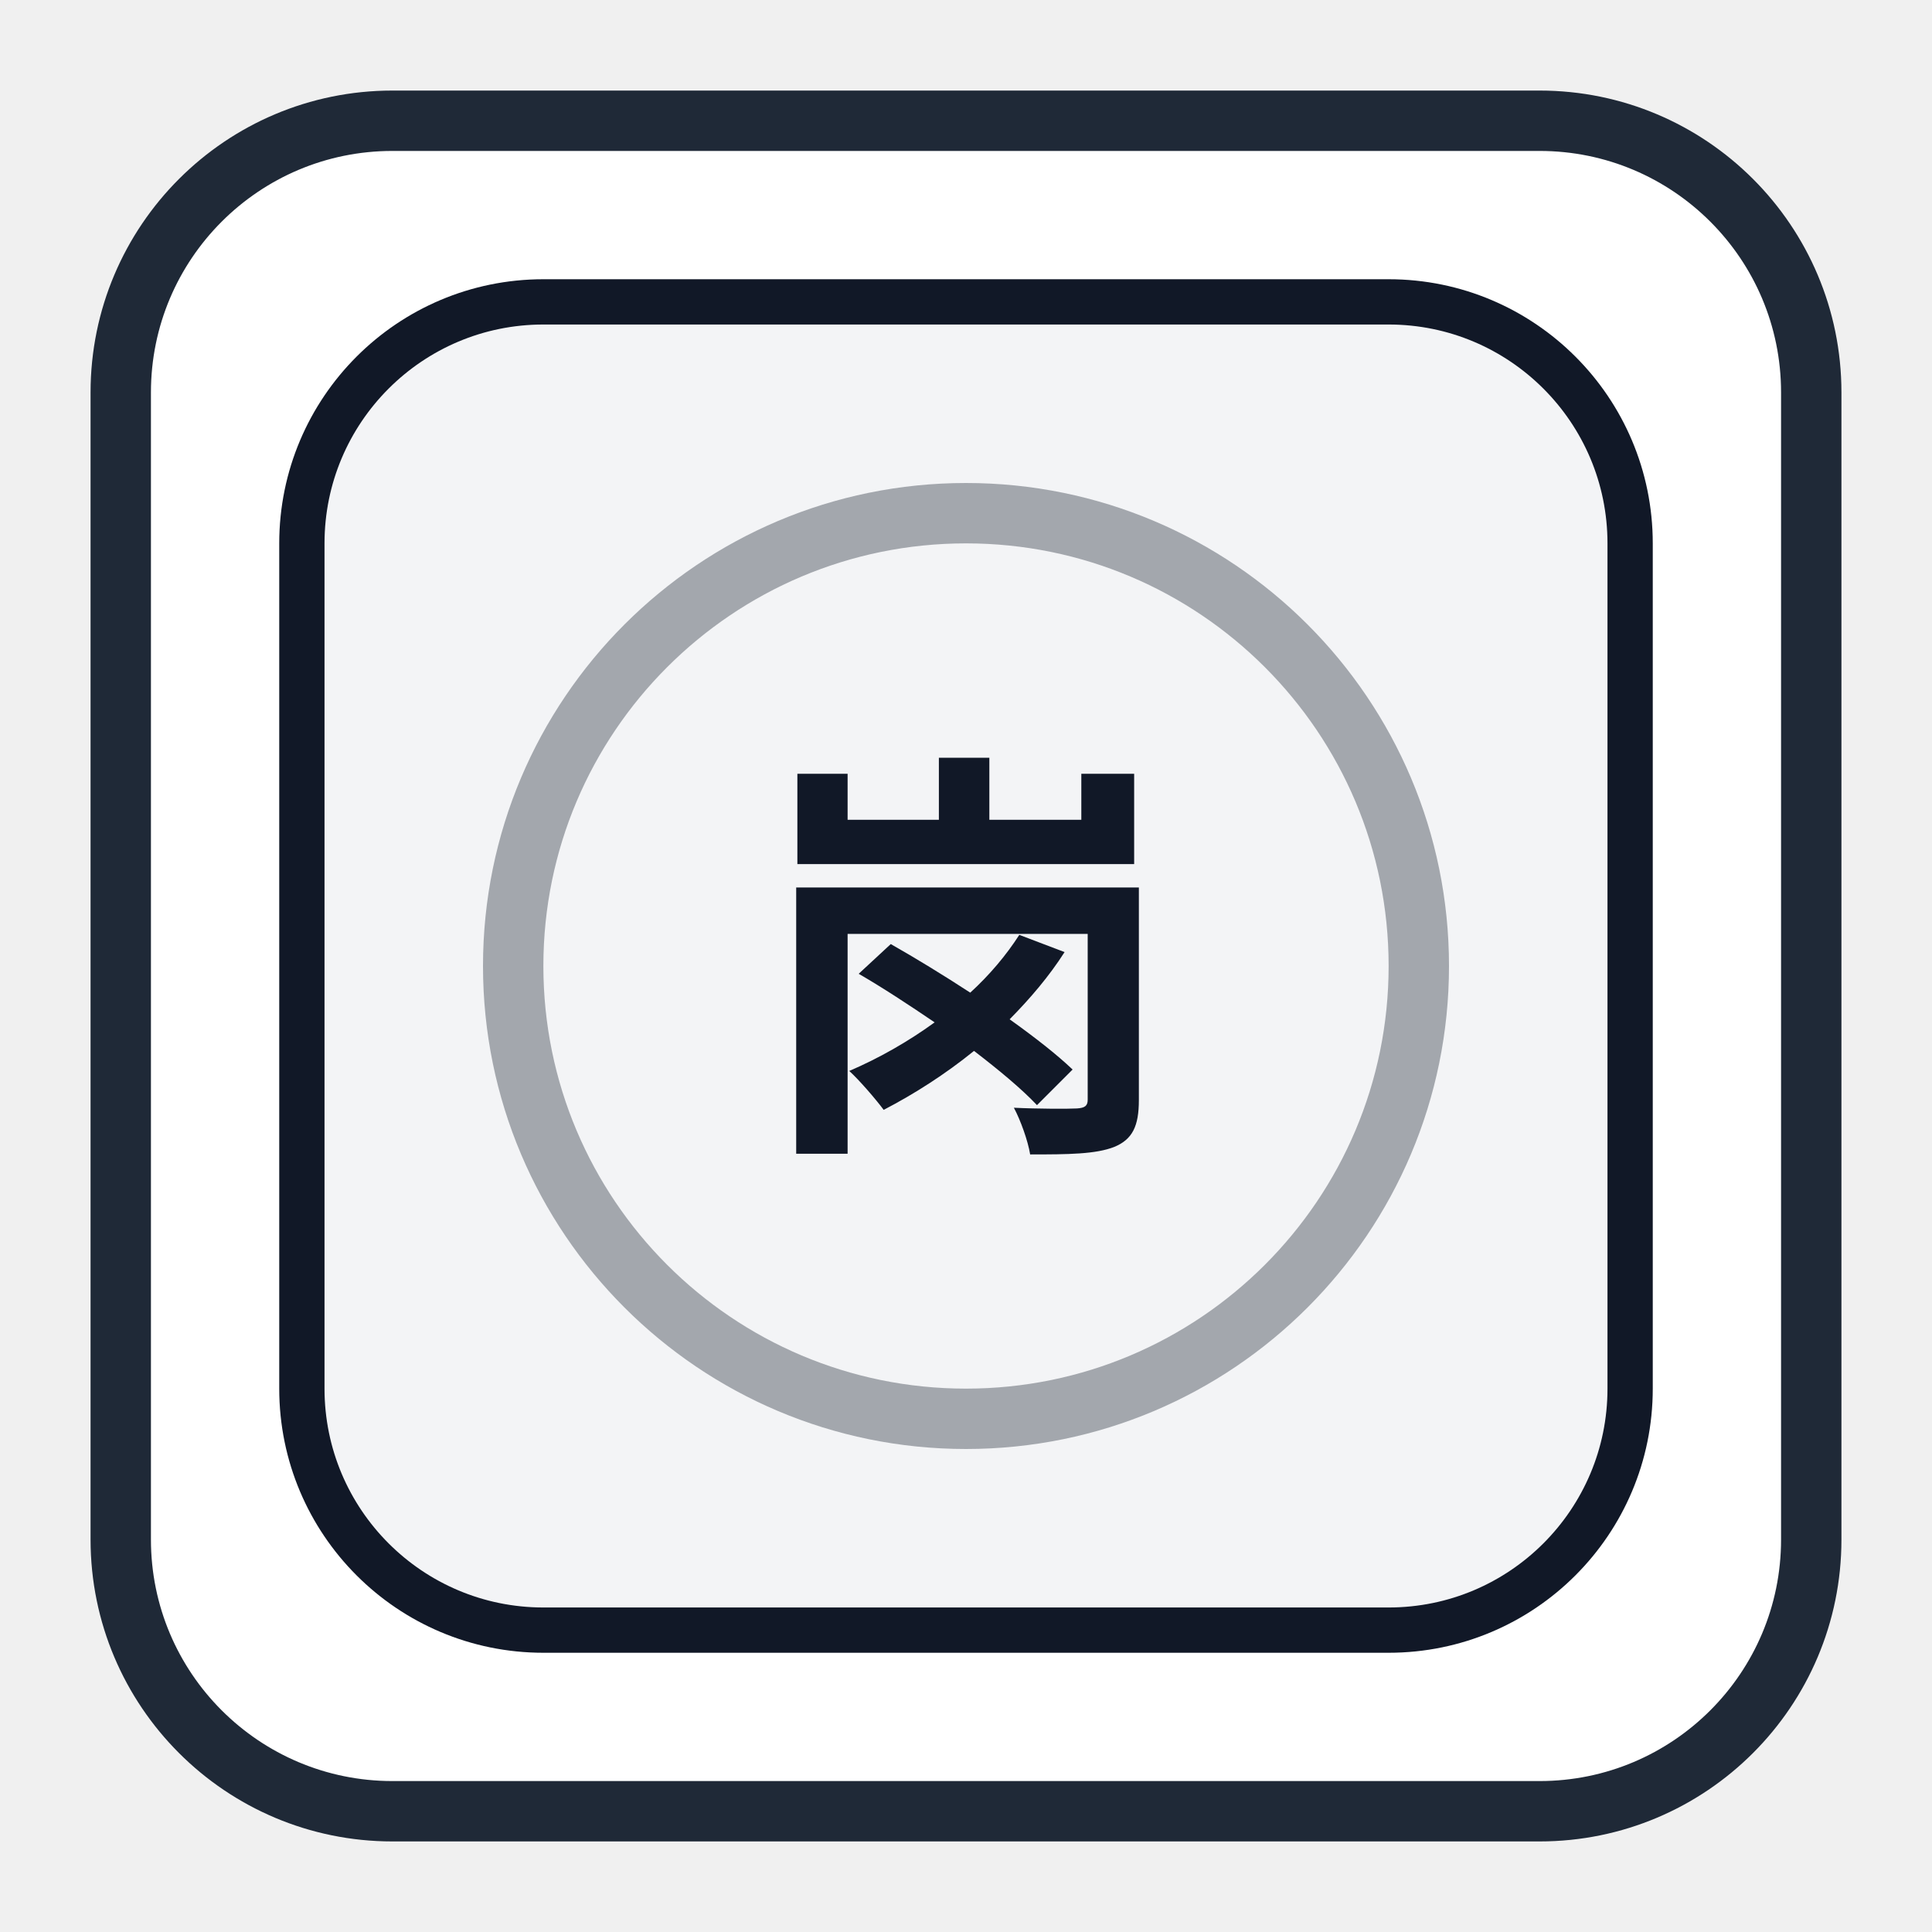
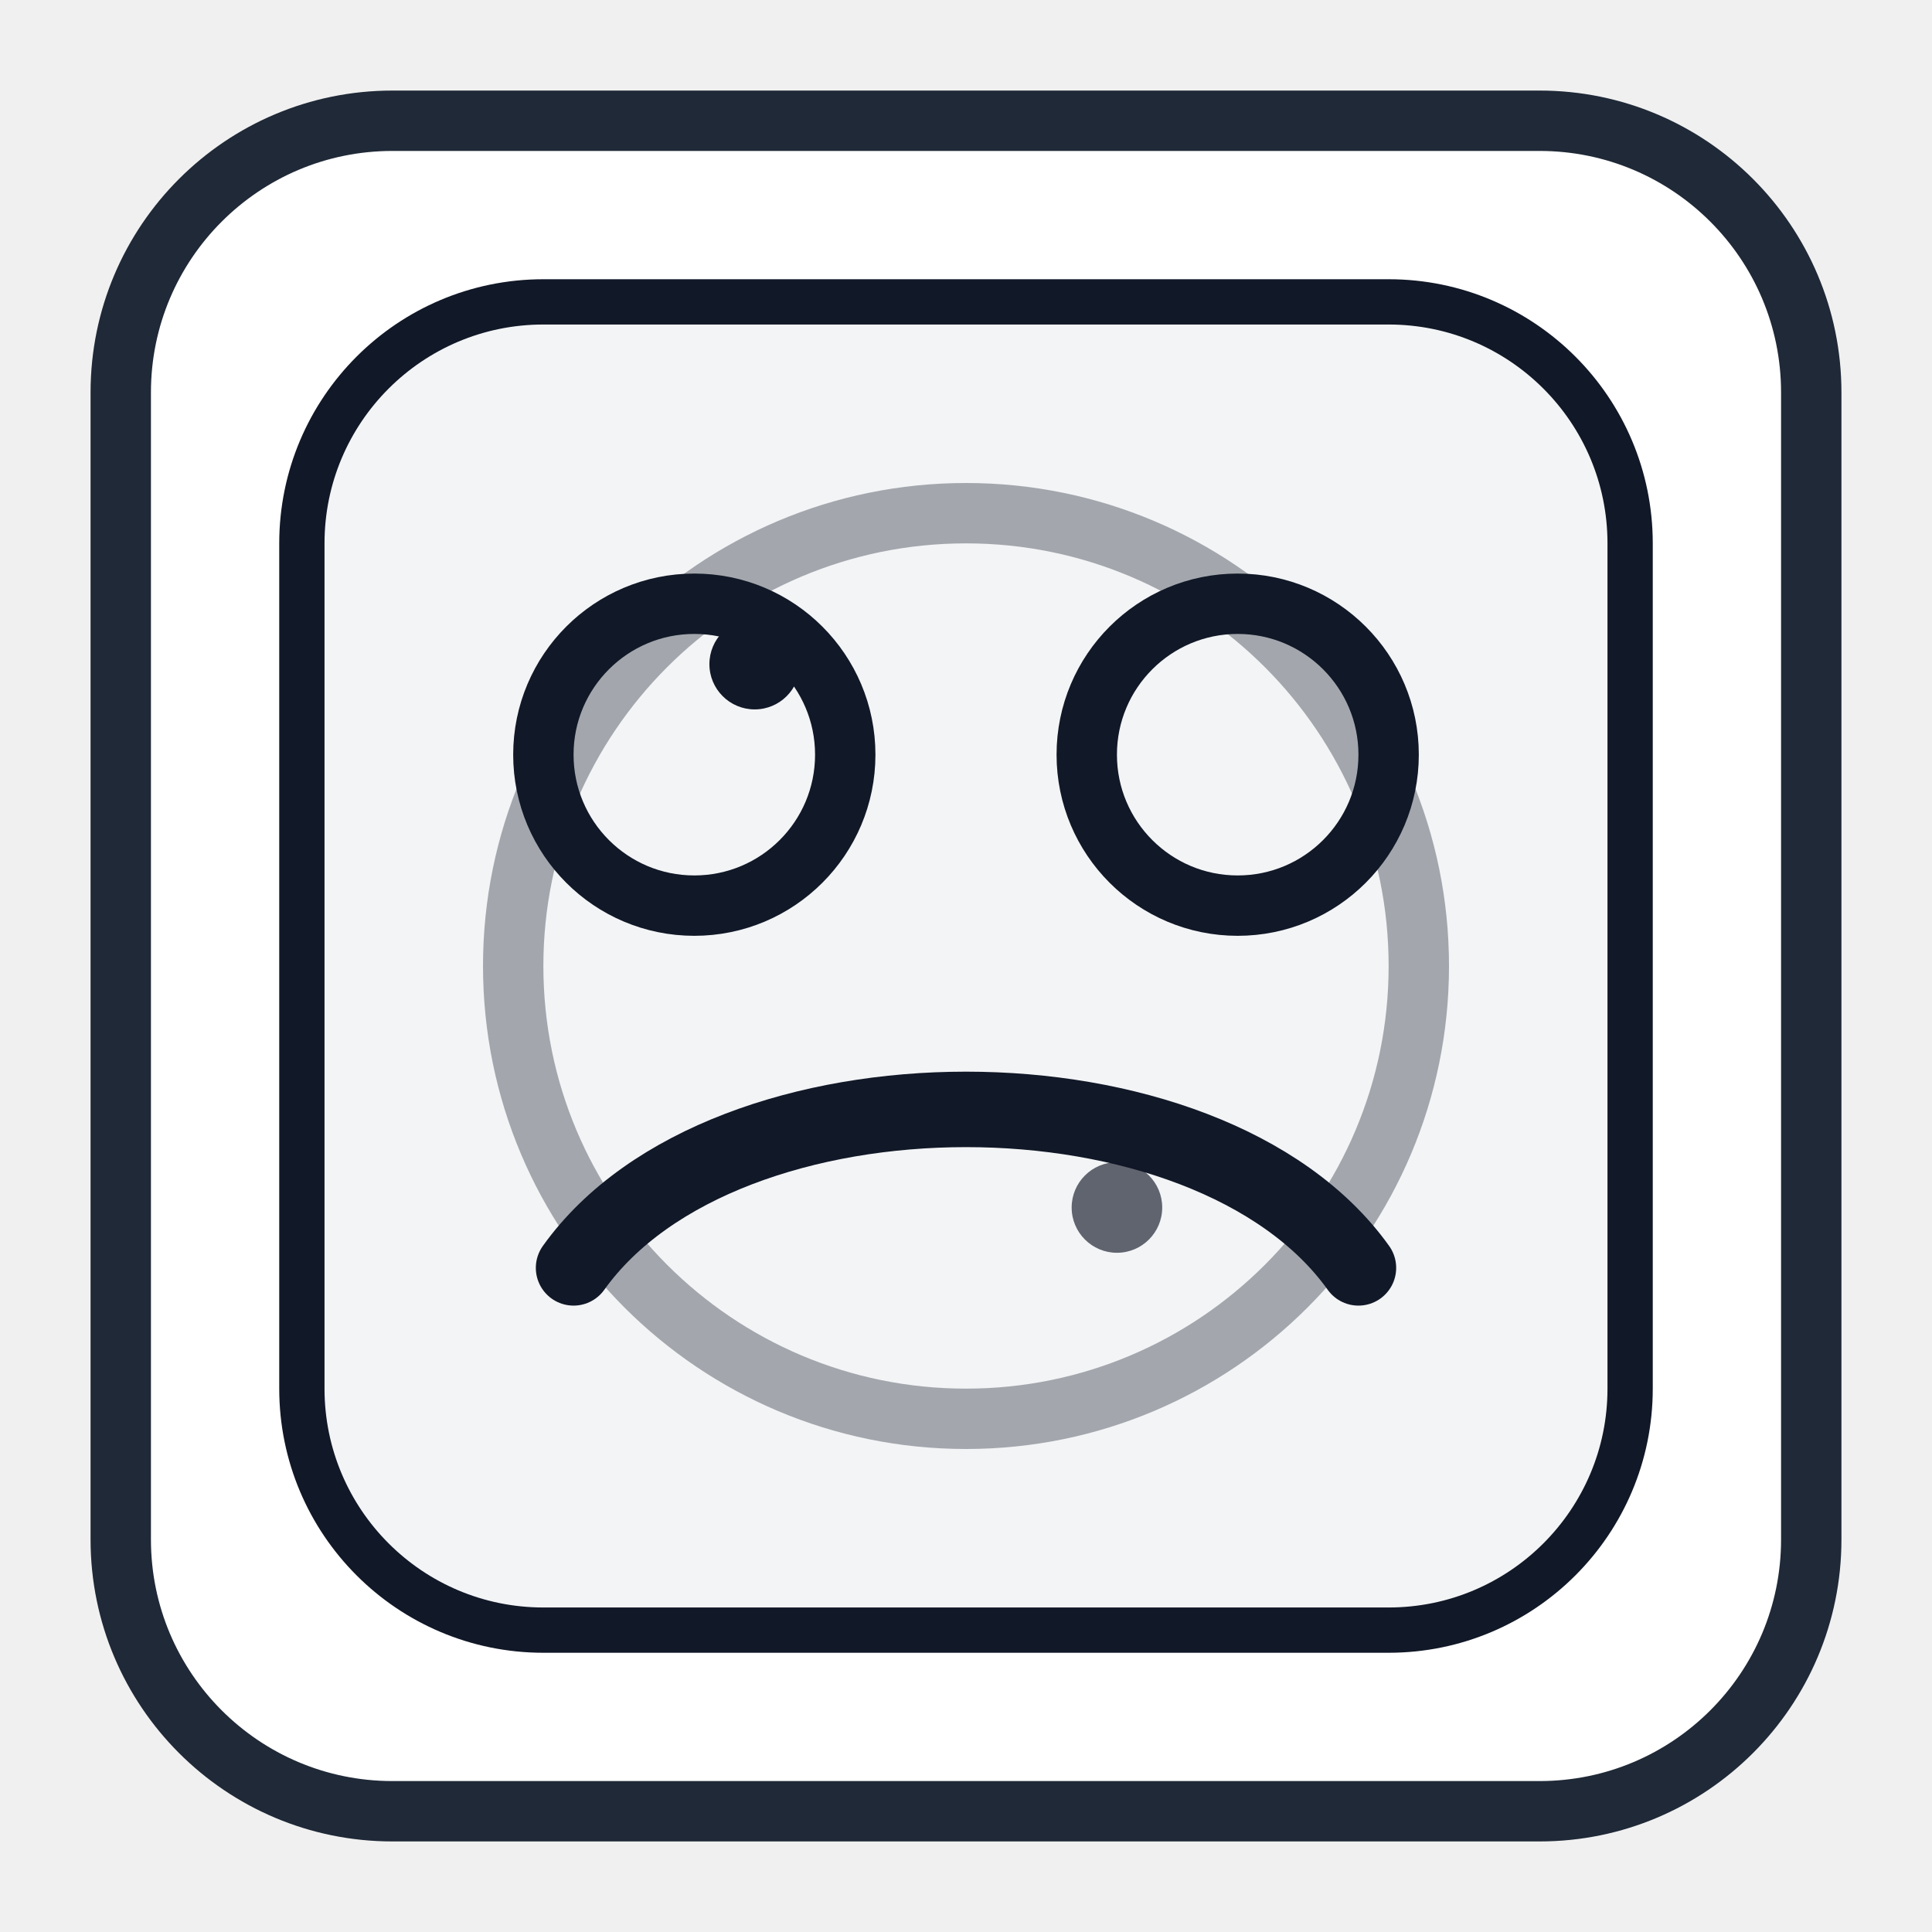
<svg xmlns="http://www.w3.org/2000/svg" width="128" height="128" viewBox="0 0 128 128">
  <rect x="8" y="8" width="112" height="112" rx="18" fill="#FFFFFF" stroke="#1F2937" stroke-width="4" />
  <rect x="20" y="20" width="88" height="88" rx="16" fill="#F3F4F6" stroke="#111827" stroke-width="3" />
  <circle cx="64" cy="64" r="30" fill="none" stroke="#111827" stroke-opacity="0.35" stroke-width="4" />
-   <text x="64" y="74" text-anchor="middle" font-family="'Microsoft YaHei','Noto Sans CJK SC',sans-serif" font-size="28" font-weight="700" fill="#111827">岗</text>
+   <circle cx="46" cy="50" r="10" fill="none" stroke="#111827" stroke-width="4" />
+   <circle cx="82" cy="50" r="10" fill="none" stroke="#111827" stroke-width="4" />
+   <path d="M38 84 C48 70, 80 70, 90 84" fill="none" stroke="#111827" stroke-width="5" stroke-linecap="round" />
+   <circle cx="50" cy="44" r="3" fill="#111827" />
+   <circle cx="74" cy="80" r="3" fill="#111827" fill-opacity="0.65" />
</svg>
